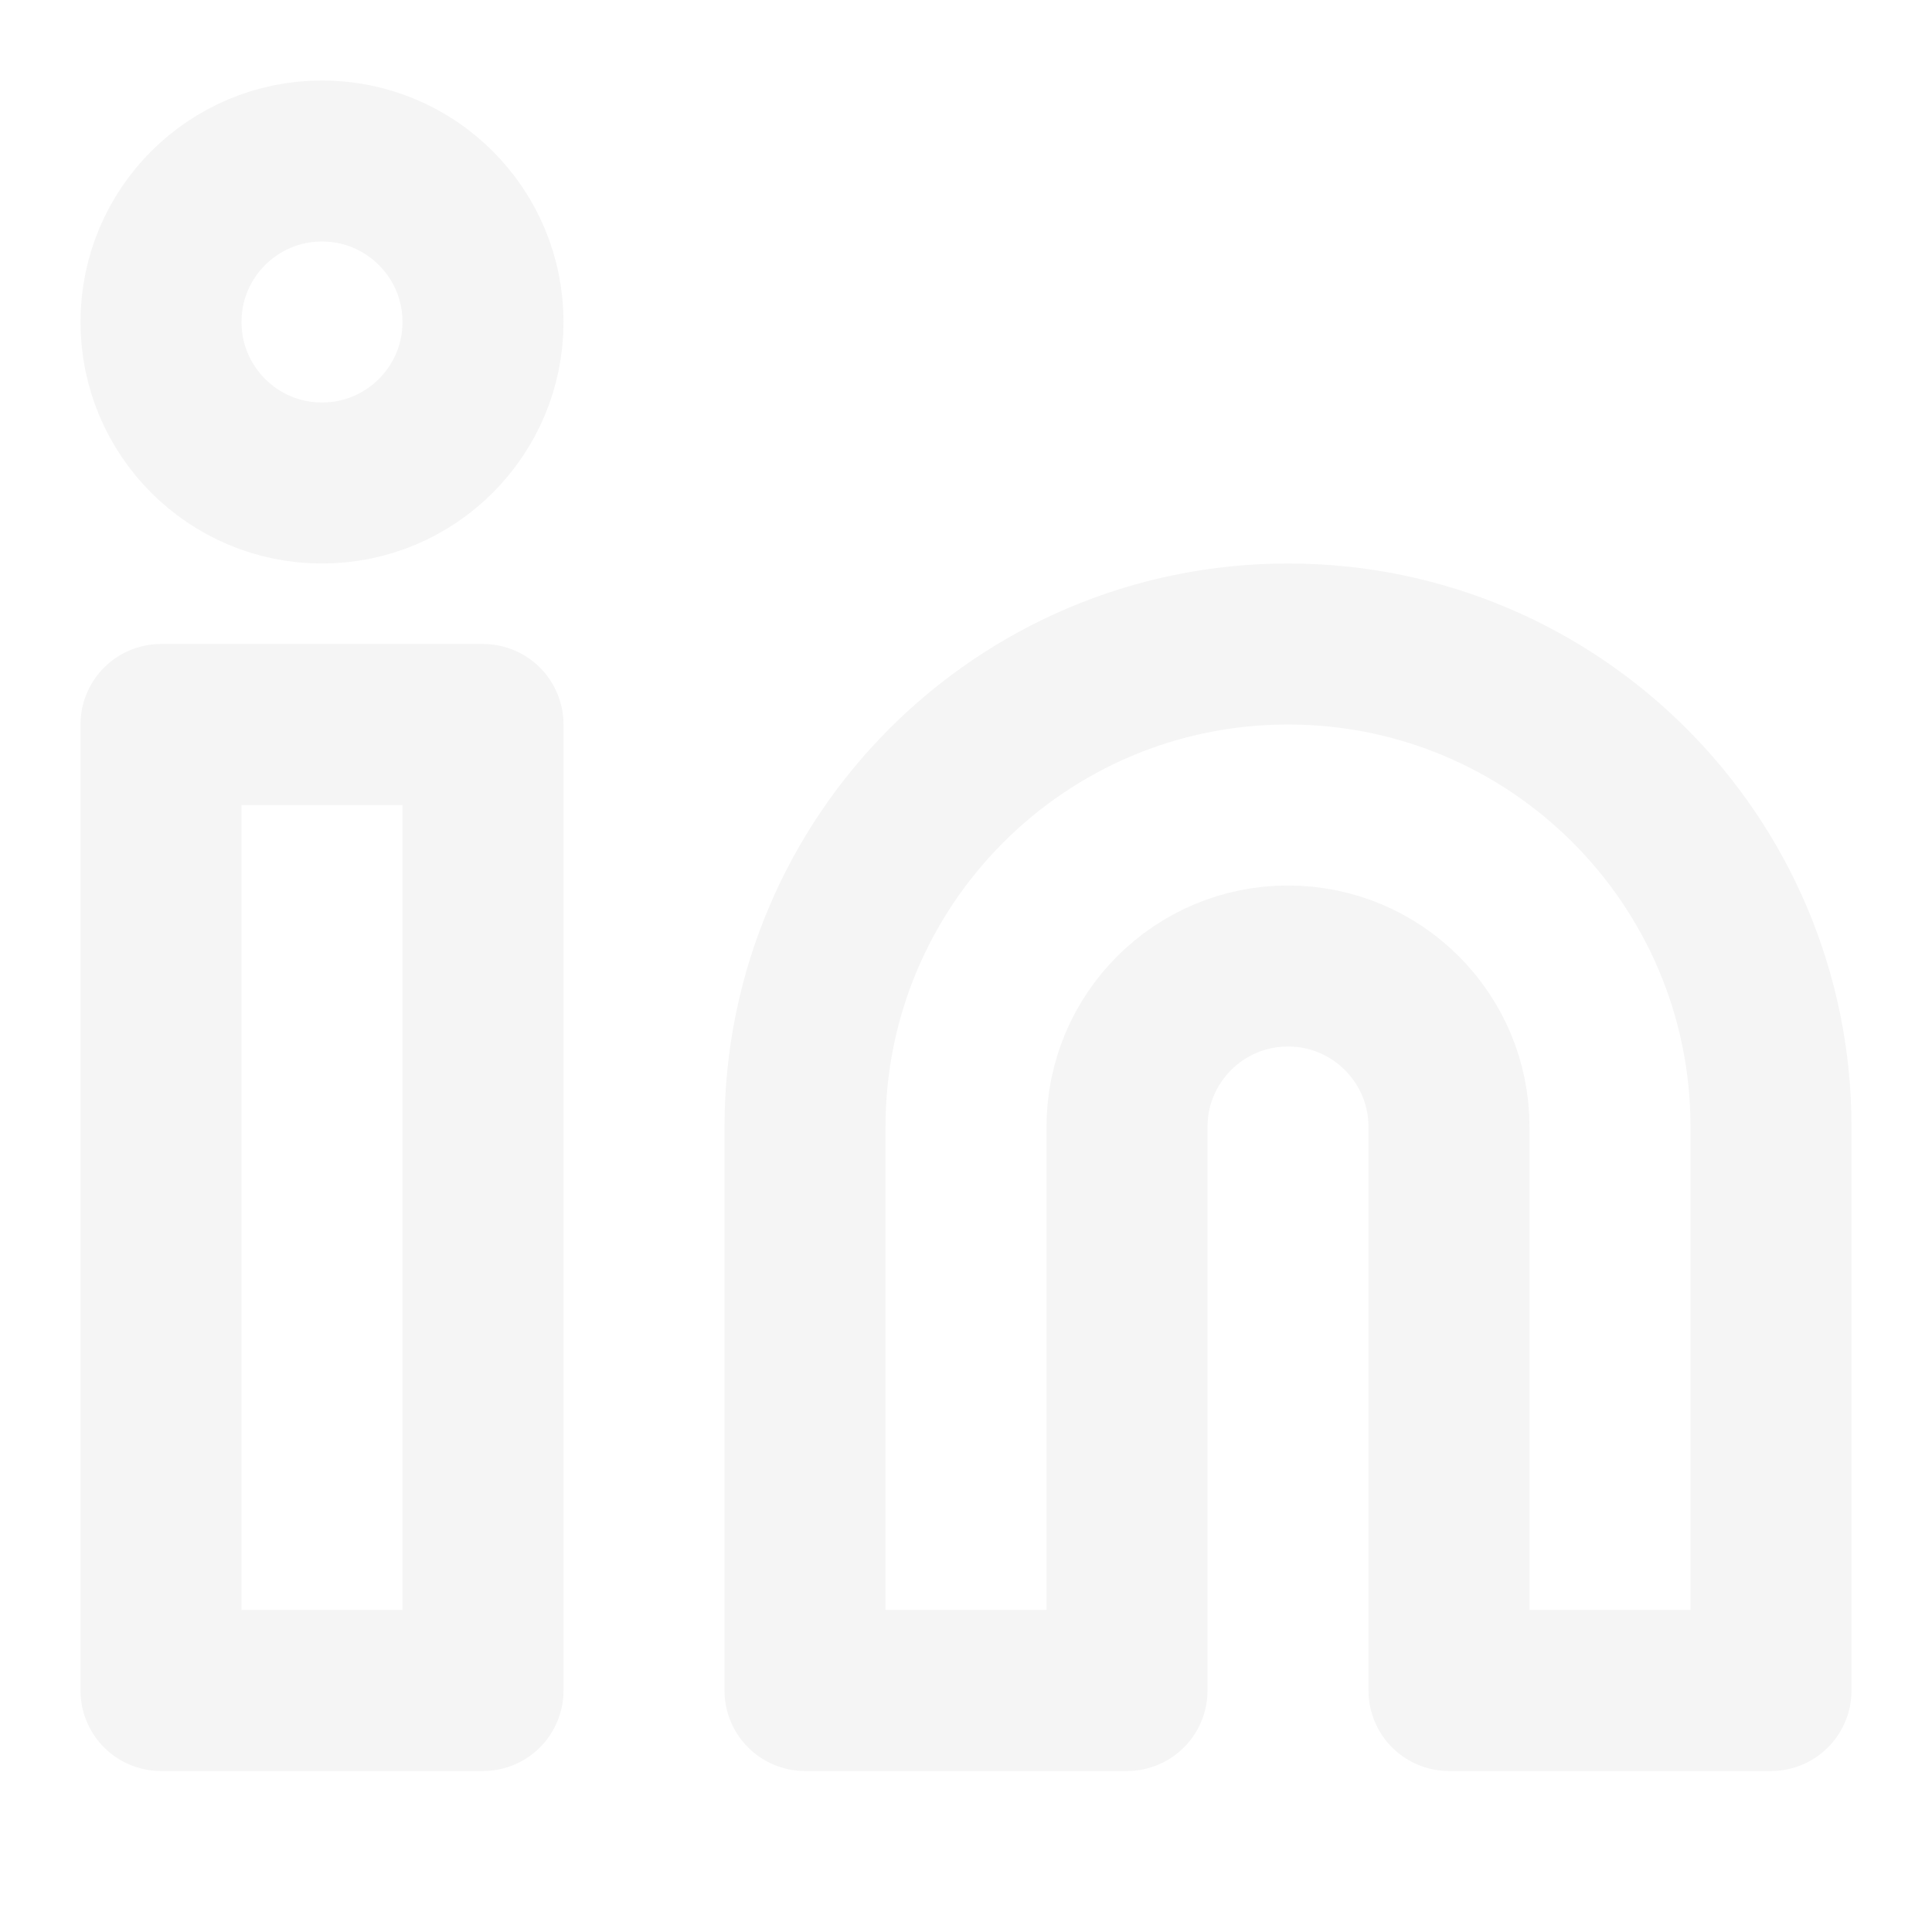
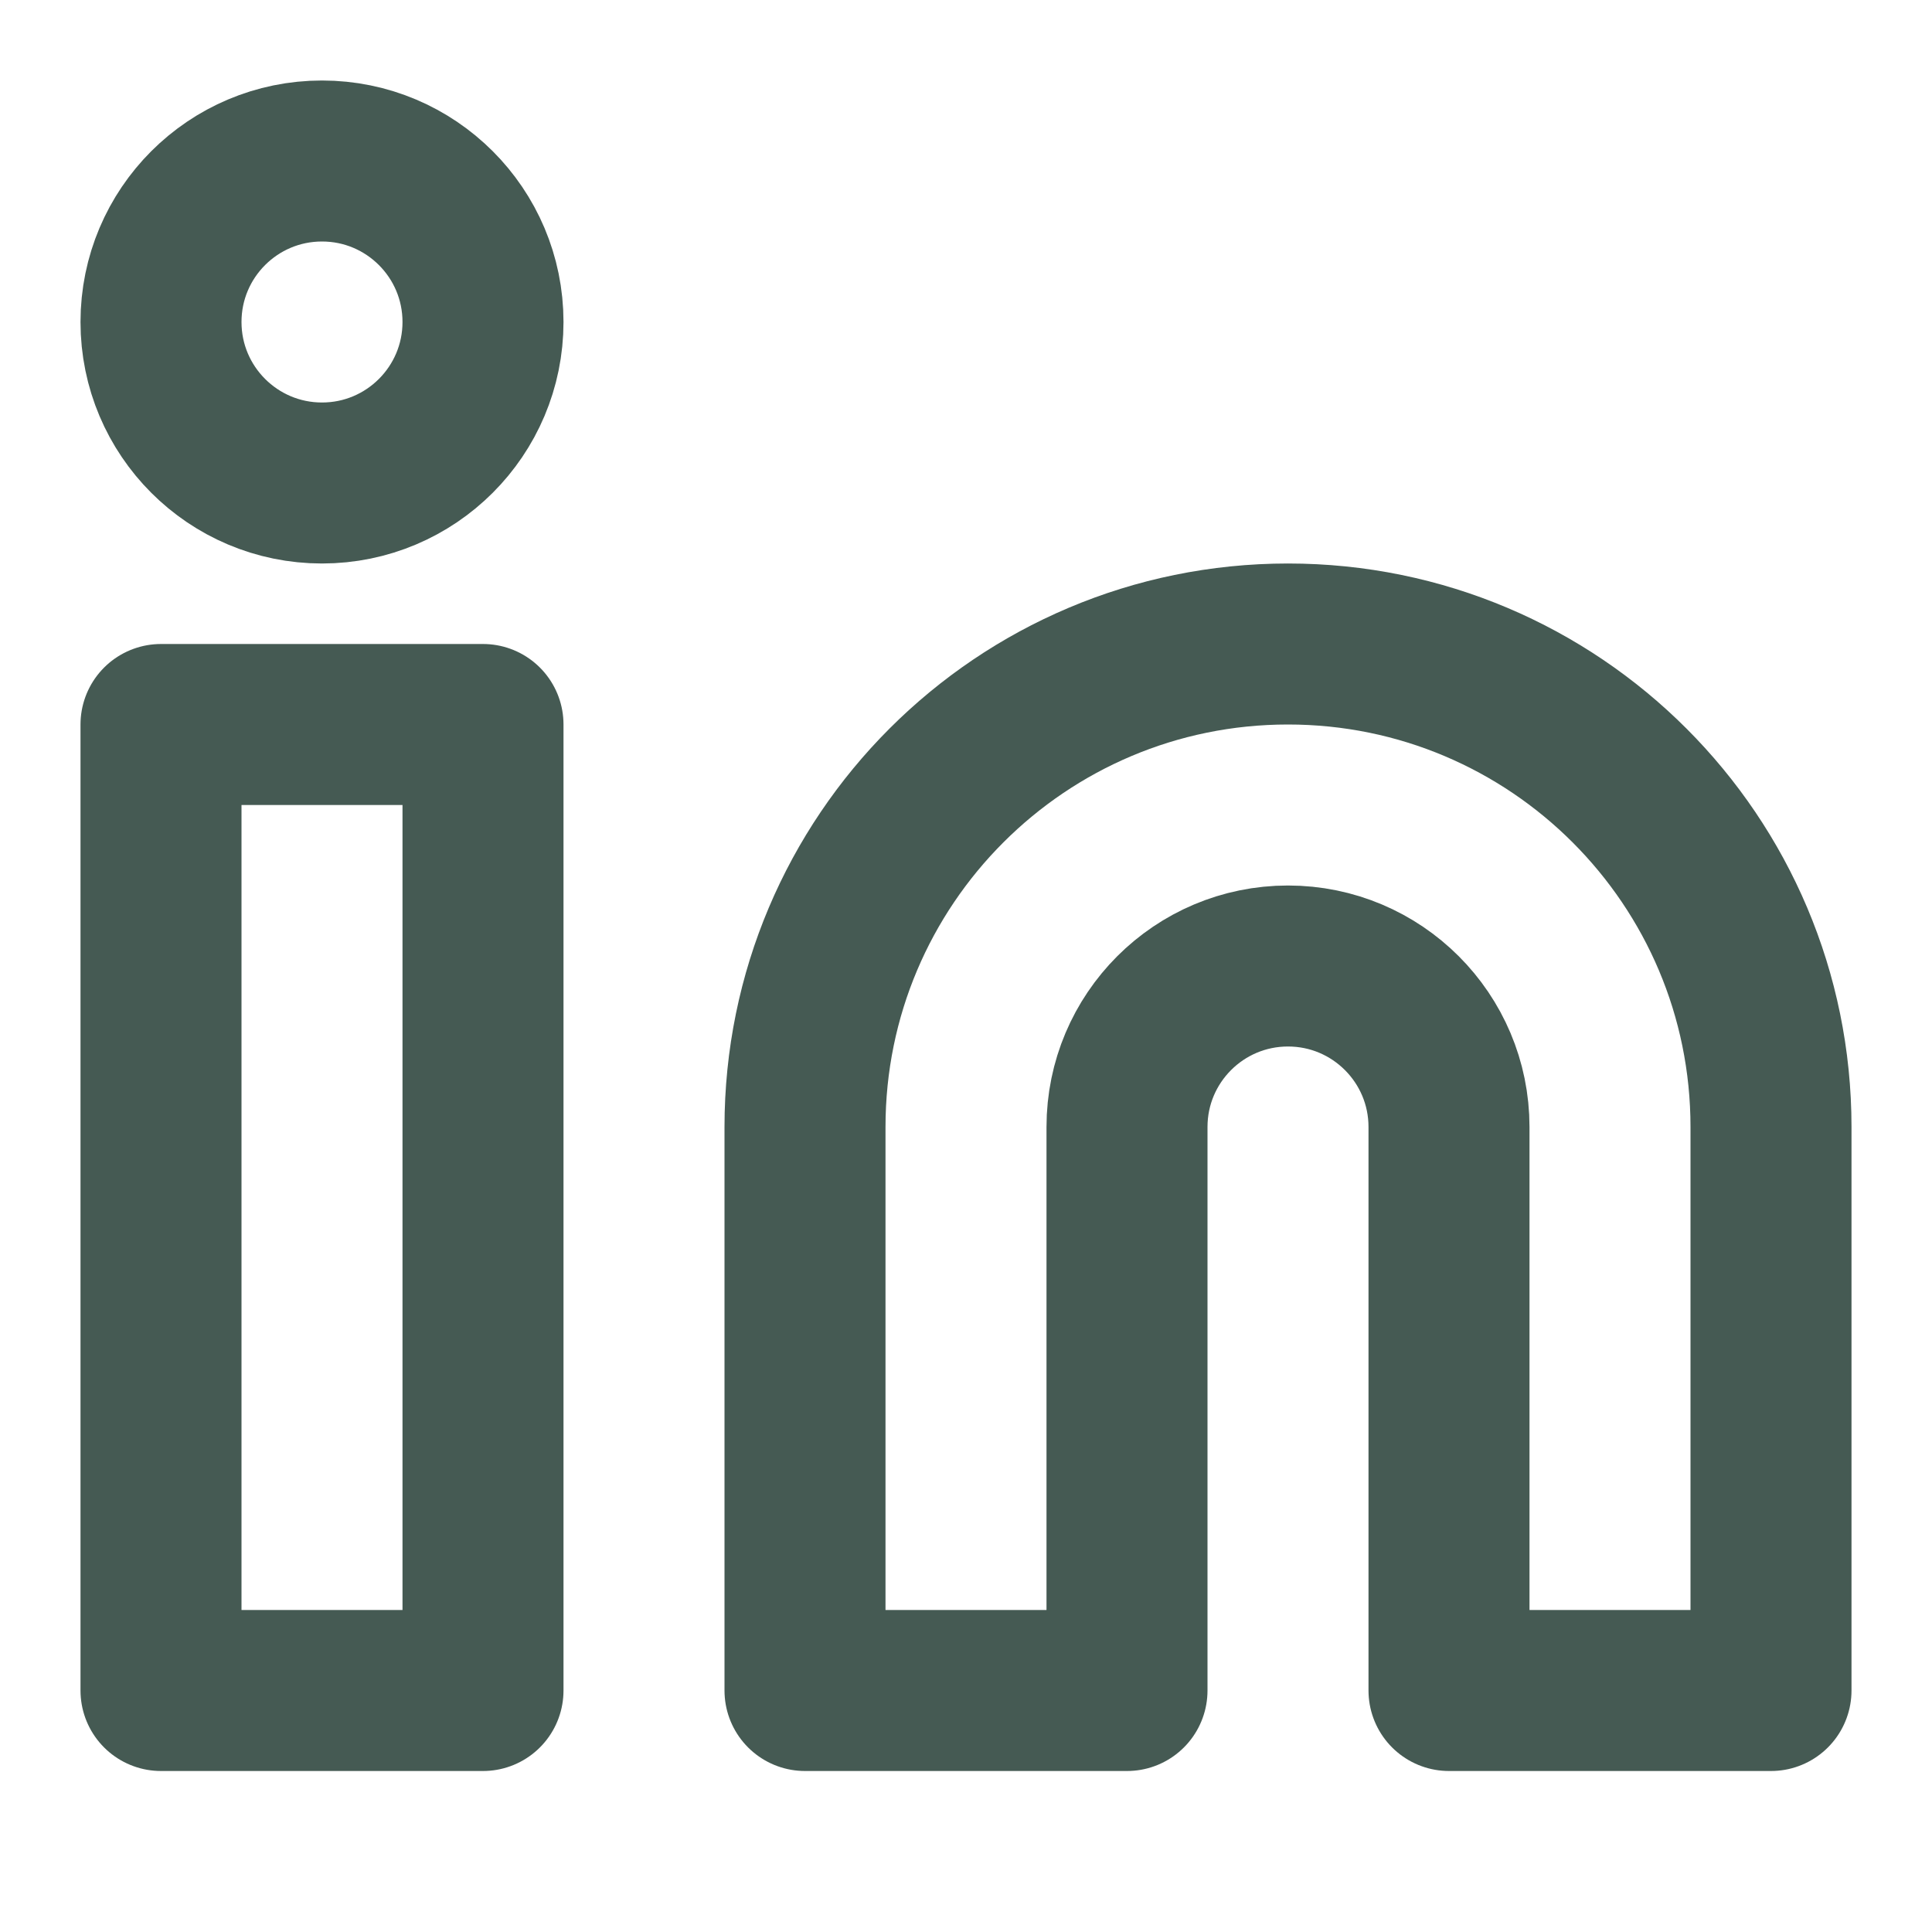
- <svg xmlns="http://www.w3.org/2000/svg" width="24" height="24" viewBox="0 0 24 24" fill="none" stroke="#f5f5f5" stroke-width="2" stroke-linecap="round" stroke-linejoin="round" class="feather feather-linkedin">
+ <svg xmlns="http://www.w3.org/2000/svg" width="24" height="24" viewBox="0 0 24 24" fill="none" stroke="#455A53" stroke-width="2" stroke-linecap="round" stroke-linejoin="round" class="feather feather-linkedin">
  <path d="M16 8a6 6 0 0 1 6 6v7h-4v-7a2 2 0 0 0-2-2 2 2 0 0 0-2 2v7h-4v-7a6 6 0 0 1 6-6z" />
  <rect x="2" y="9" width="4" height="12" />
  <circle cx="4" cy="4" r="2" />
</svg>
